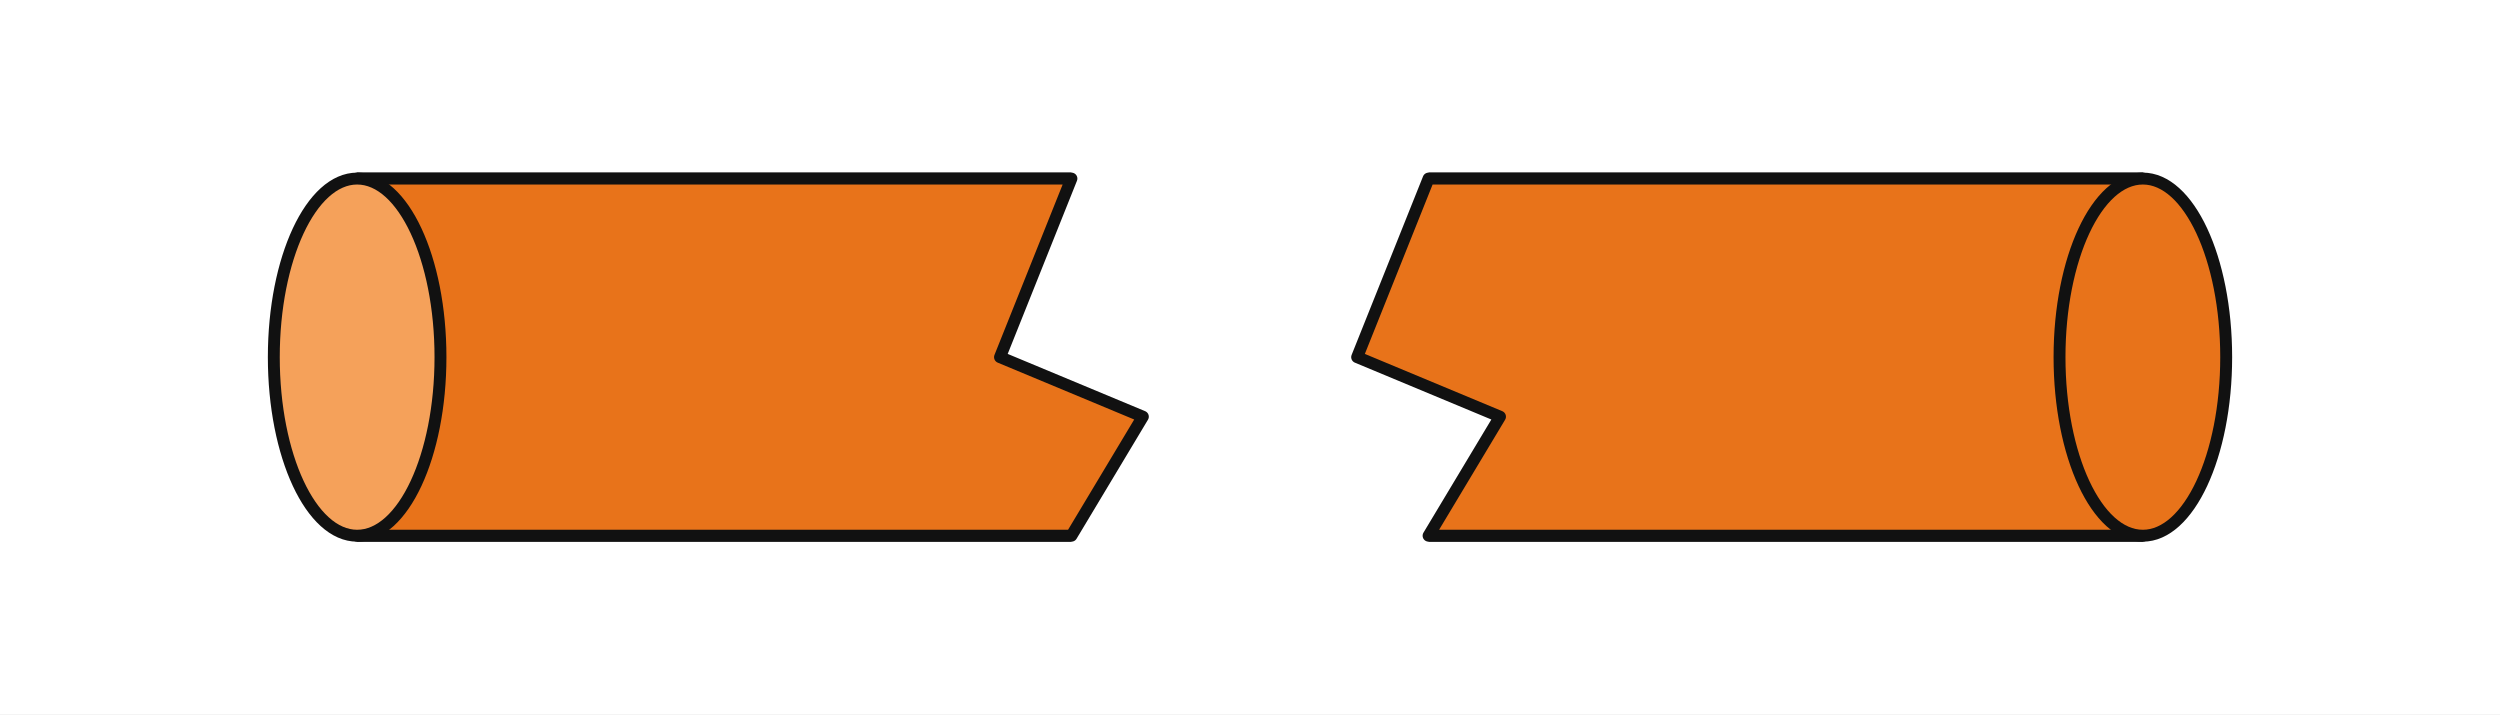
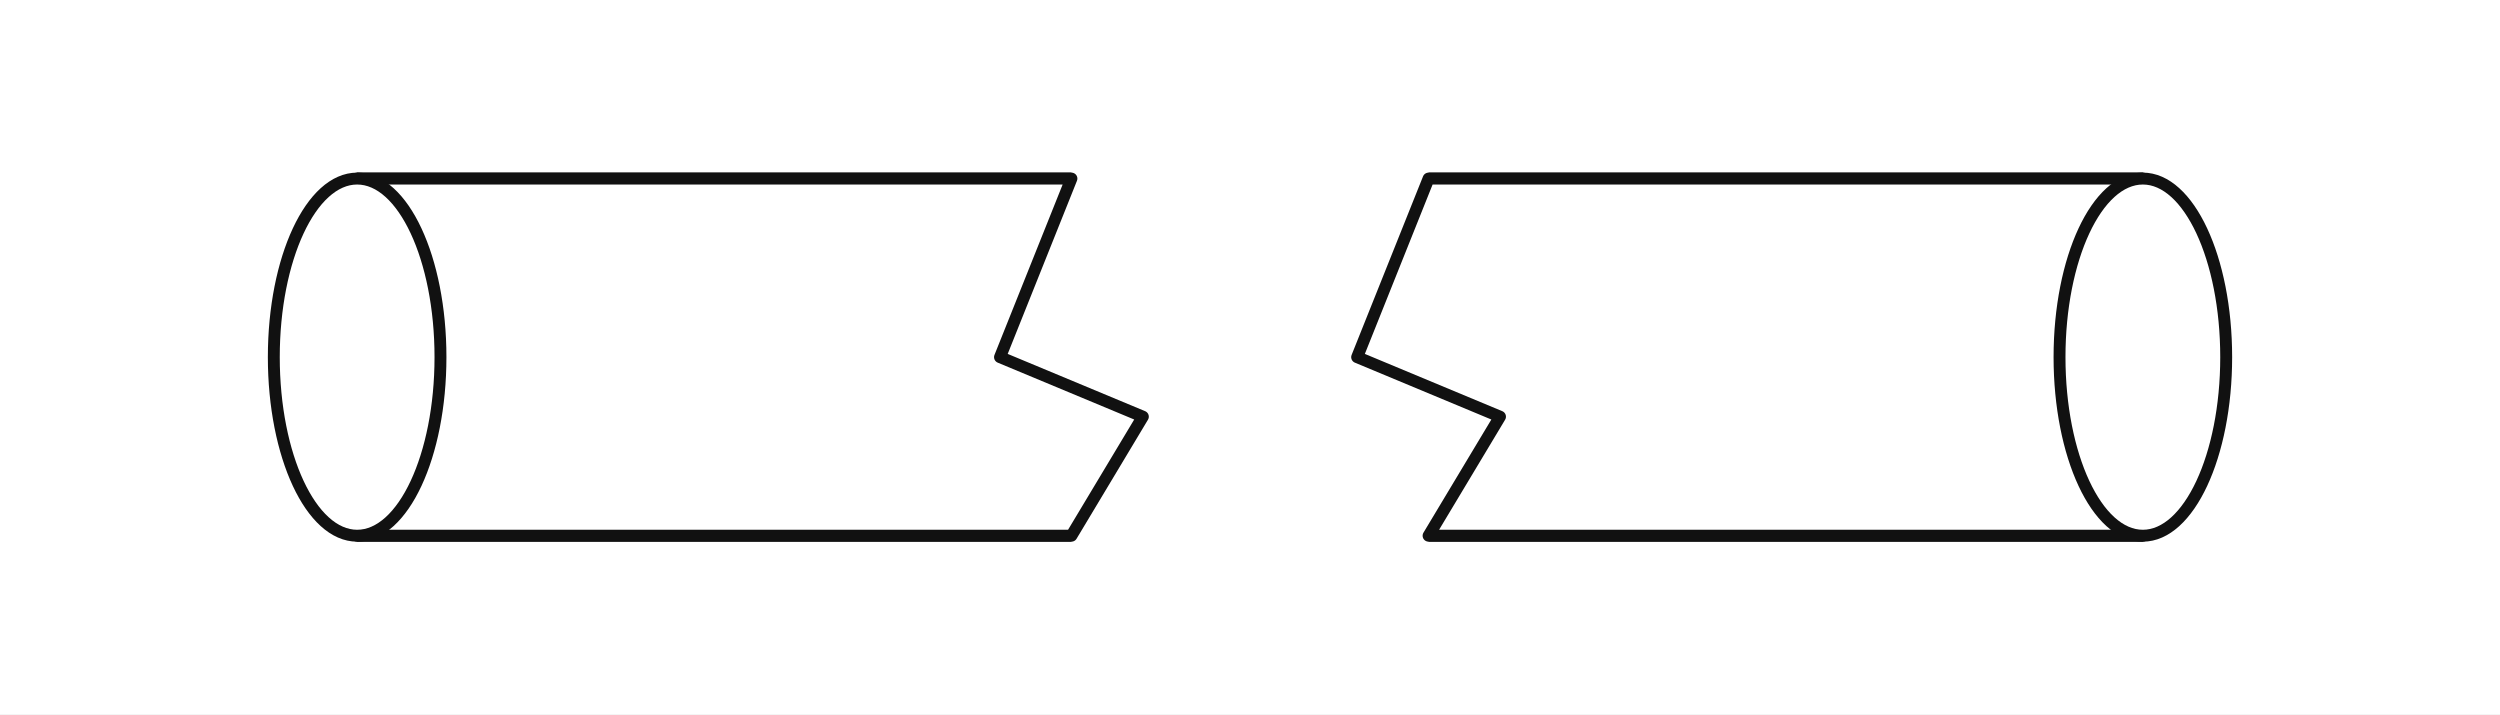
<svg xmlns="http://www.w3.org/2000/svg" viewBox="0 0 420 120" width="420" height="120">
  <rect width="420" height="120" fill="#fff" />
  <path d="M60 30 H180 M240 30 H360 M60 90 H180 M240 90 H360" stroke="#111" stroke-width="2" fill="none" />
-   <path d="M60 30 H180 L168 60 L192 70 L180 90 H60 Z" fill="#e8731a" stroke="#111" stroke-width="2" stroke-linejoin="round" />
-   <path d="M240 30 H360 V90 H240 L252 70 L228 60 Z" fill="#e8731a" stroke="#111" stroke-width="2" stroke-linejoin="round" />
-   <ellipse cx="60" cy="60" rx="14" ry="30" fill="#f5a15a" stroke="#111" stroke-width="2" />
-   <ellipse cx="360" cy="60" rx="14" ry="30" fill="#e8731a" stroke="#111" stroke-width="2" />
+   <path d="M60 30 H180 L168 60 L192 70 L180 90 H60 Z" fill="#fff" stroke="#111" stroke-width="2" stroke-linejoin="round" />
+   <path d="M240 30 H360 V90 H240 L252 70 L228 60 Z" fill="#fff" stroke="#111" stroke-width="2" stroke-linejoin="round" />
+   <ellipse cx="60" cy="60" rx="14" ry="30" fill="#fff" stroke="#111" stroke-width="2" />
+   <ellipse cx="360" cy="60" rx="14" ry="30" fill="#fff" stroke="#111" stroke-width="2" />
</svg>
